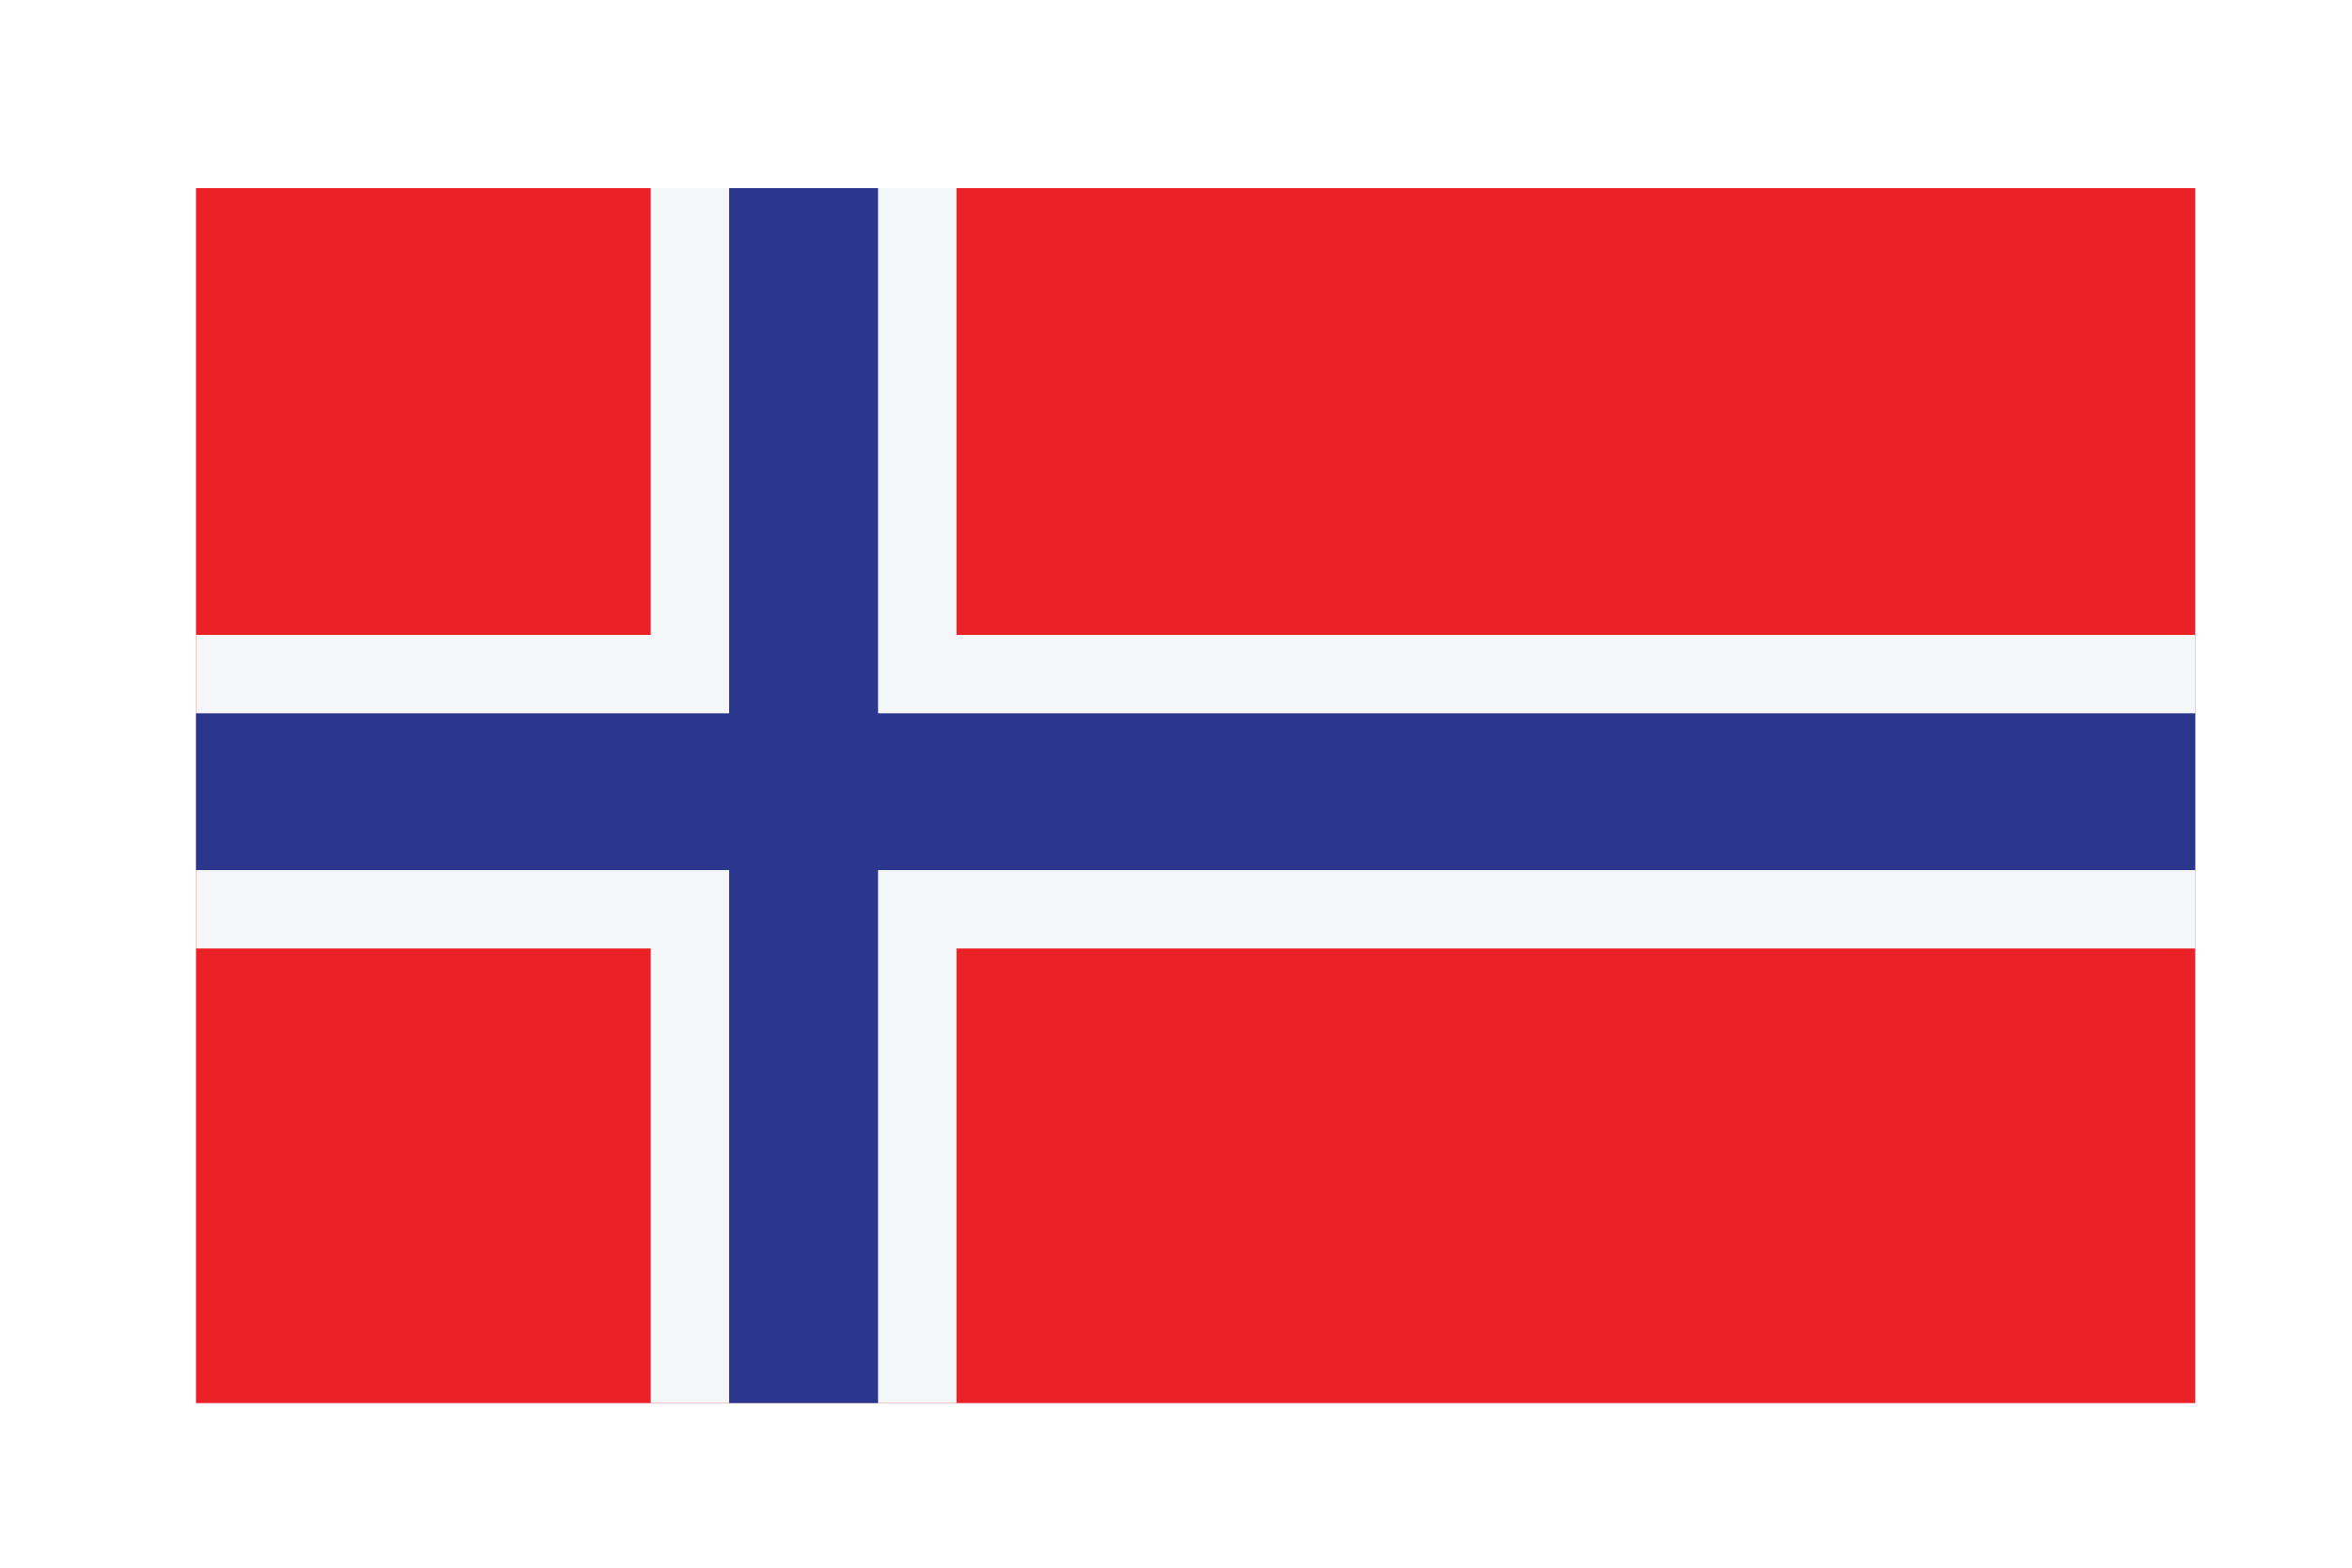
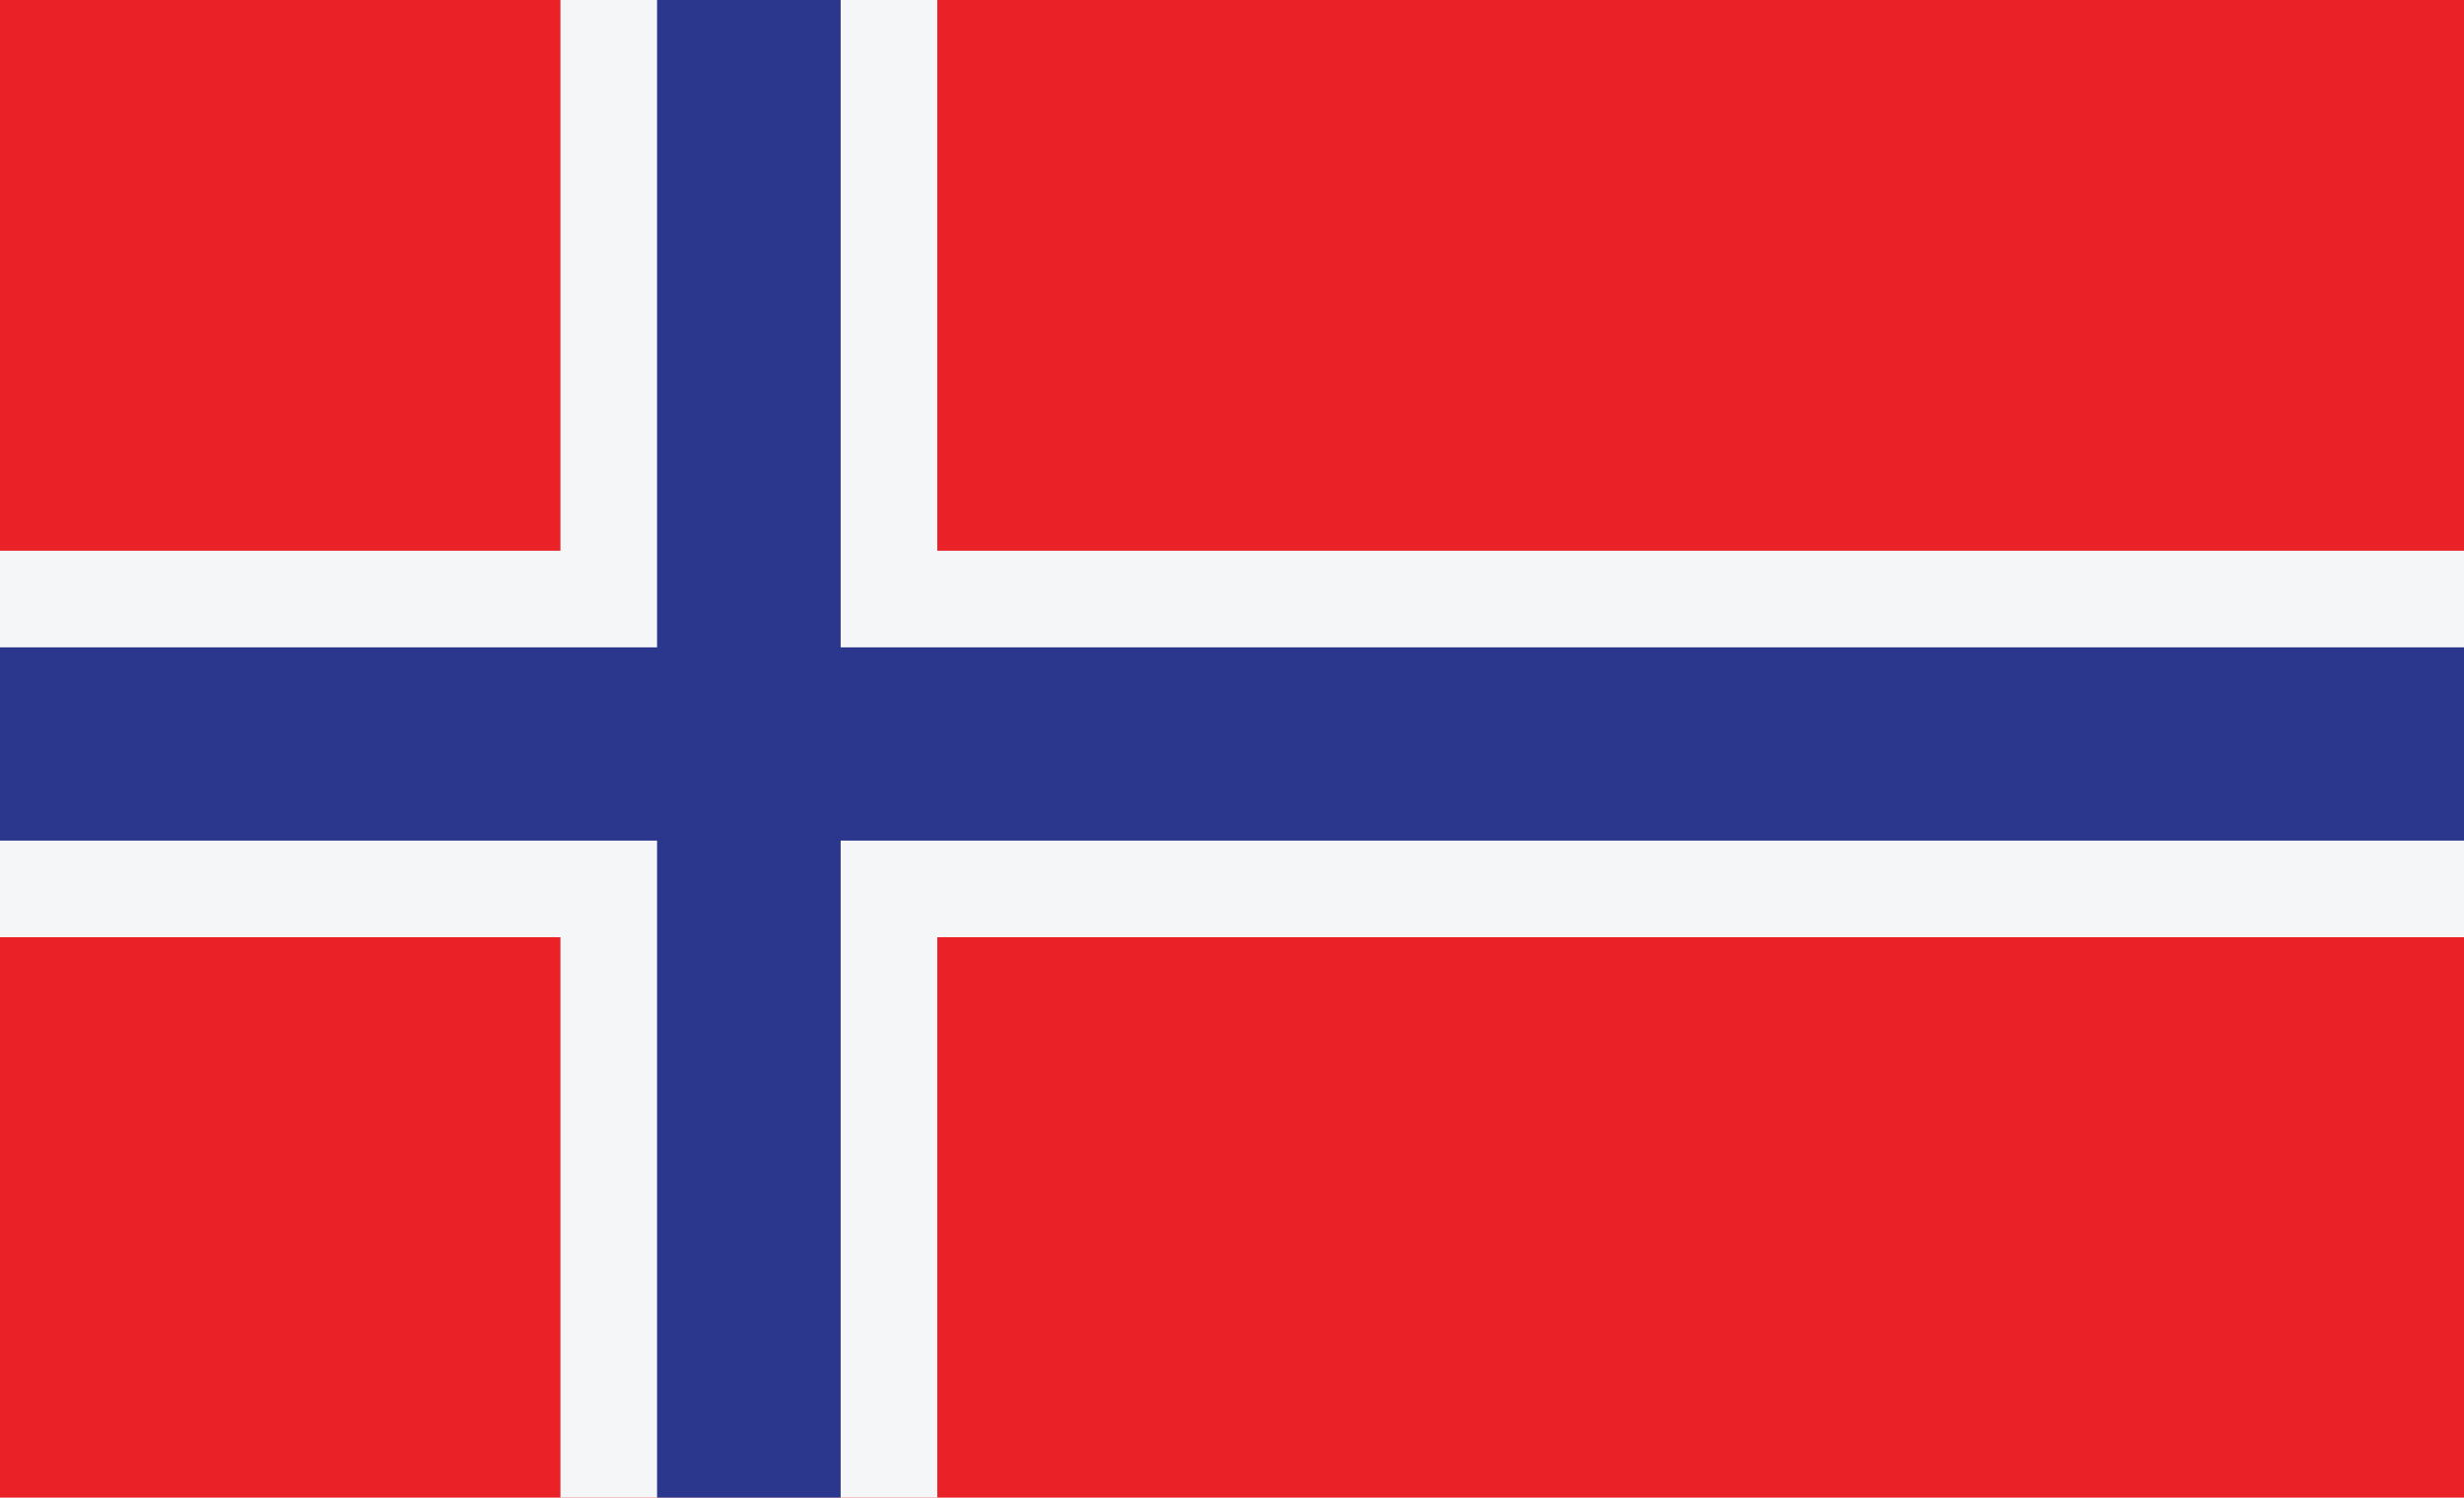
- <svg xmlns="http://www.w3.org/2000/svg" version="1.1" id="norway" x="0px" y="0px" viewBox="-496 375 30 20" style="enable-background:new -496 375 30 20;" xml:space="preserve">
-   <style type="text/css">
- 	.st0{fill:#EA2127;}
- 	.st1{fill:#F5F6F7;}
- 	.st2{fill:#2B378D;}
- </style>
+ <svg xmlns="http://www.w3.org/2000/svg" version="1.1" id="norway" x="0px" y="0px" width="260.1px" height="158.1px" viewBox="-470.5 495.48 260.1 158.1" enable-background="new -470.5 495.48 260.1 158.1" xml:space="preserve">
  <g>
-     <rect x="-493.5" y="377.4" class="st0" width="25.5" height="15.5" />
-     <polygon class="st1" points="-468,383.1 -483.8,383.1 -483.8,377.4 -487.7,377.4 -487.7,383.1 -493.5,383.1 -493.5,387.1    -487.7,387.1 -487.7,392.9 -483.8,392.9 -483.8,387.1 -468,387.1  " />
-     <polygon class="st2" points="-468,384.1 -484.8,384.1 -484.8,377.4 -486.7,377.4 -486.7,384.1 -493.5,384.1 -493.5,386.1    -486.7,386.1 -486.7,392.9 -484.8,392.9 -484.8,386.1 -468,386.1  " />
+     <rect x="-470.5" y="495.48" fill="#EA2127" width="260.1" height="158.1" />
+     <polygon fill="#F5F6F7" points="-210.4,553.62 -371.56,553.62 -371.56,495.48 -411.34,495.48 -411.34,553.62 -470.5,553.62    -470.5,594.42 -411.34,594.42 -411.34,653.58 -371.56,653.58 -371.56,594.42 -210.4,594.42  " />
+     <polygon fill="#2B378D" points="-210.4,563.82 -381.76,563.82 -381.76,495.48 -401.14,495.48 -401.14,563.82 -470.5,563.82    -470.5,584.22 -401.14,584.22 -401.14,653.58 -381.76,653.58 -381.76,584.22 -210.4,584.22  " />
  </g>
</svg>
